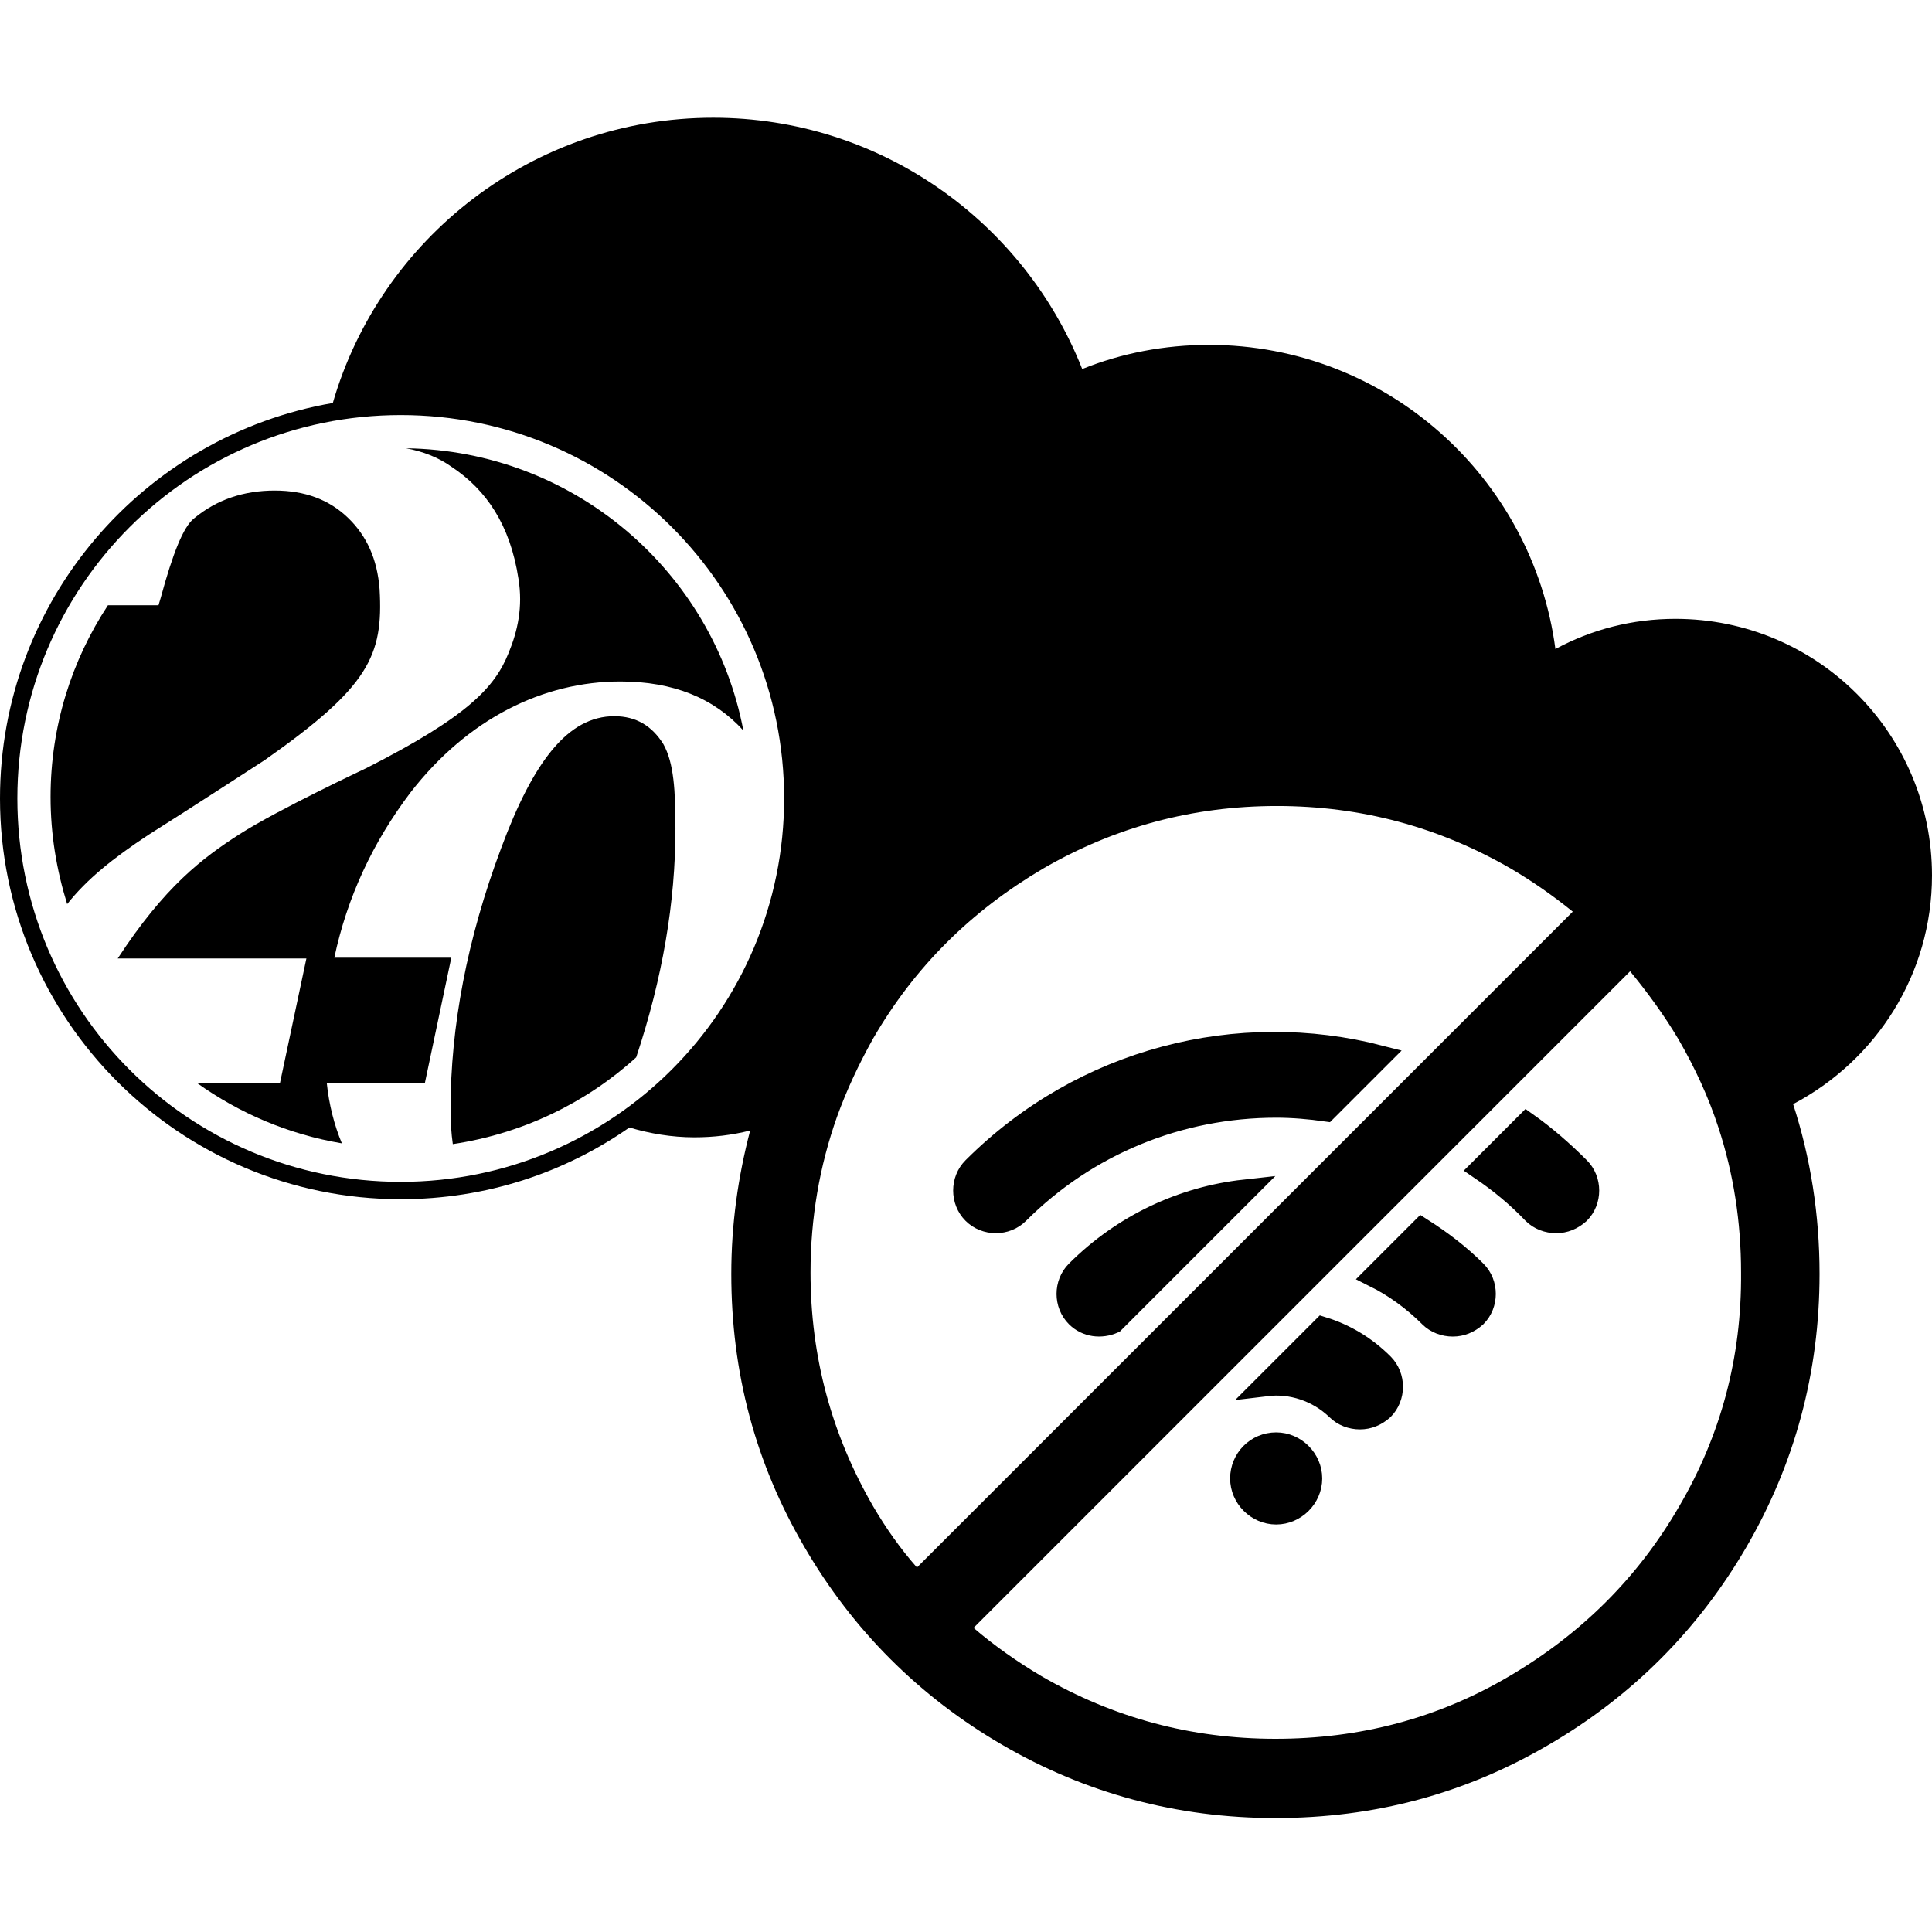
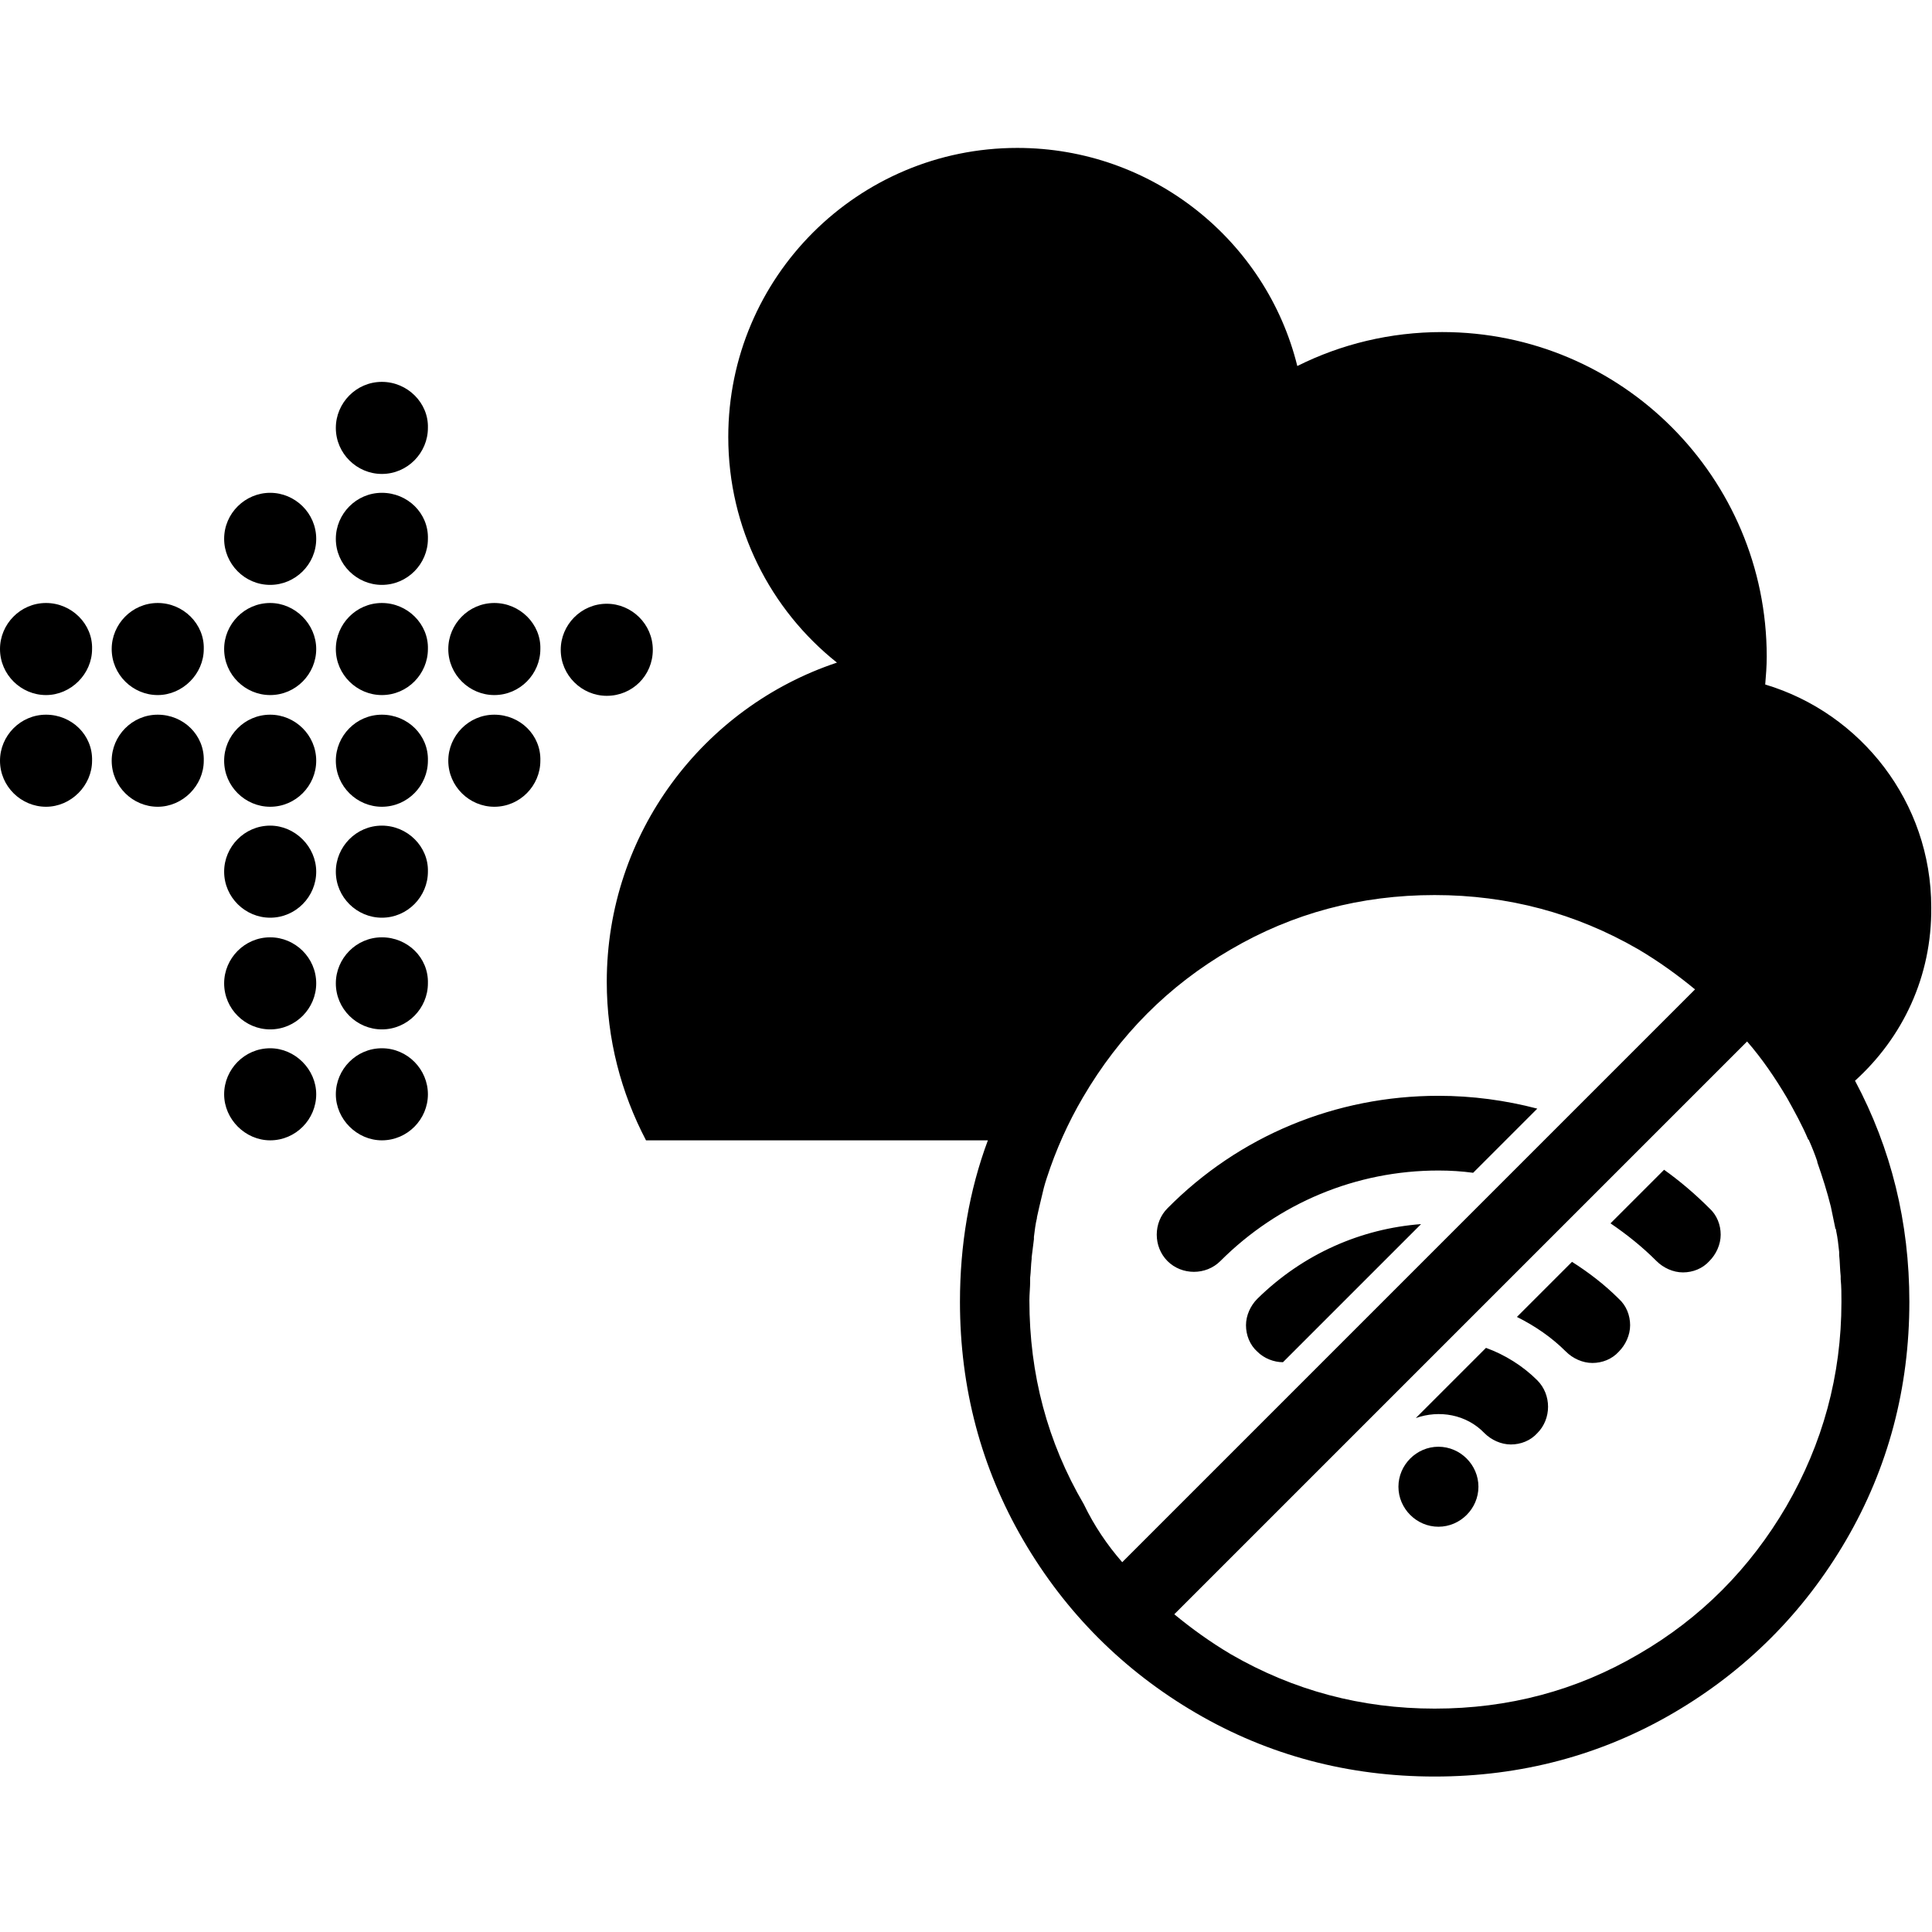
<svg xmlns="http://www.w3.org/2000/svg" version="1.1" id="Ebene_1" x="0px" y="0px" viewBox="0 0 256 256" style="enable-background:new 0 0 256 256;" xml:space="preserve">
-   <style type="text/css">
- 	.st0{stroke:#000000;stroke-width:3.004;stroke-miterlimit:10;}
- 	.st1{fill:none;}
- </style>
-   <path class="st0" d="M169.1,191.3c2.5,0,4.6,2.1,4.6,4.6s-2.1,4.6-4.6,4.6s-4.6-2.1-4.6-4.6S166.5,191.3,169.1,191.3z M177.2,186.7  c0.8,0.8,1.9,1.2,3,1.2c1.1,0,2.1-0.4,3-1.2c1.6-1.6,1.6-4.3,0-5.9c-2.3-2.3-5-3.9-7.9-4.8l-7.5,7.5  C171.1,183.1,174.6,184.2,177.2,186.7z M189.5,174.4c0.8,0.8,1.9,1.2,3,1.2c1.1,0,2.1-0.4,3-1.2c1.6-1.6,1.6-4.3,0-5.9  c-2.2-2.2-4.6-4-7.1-5.6l-6.2,6.2C184.8,170.4,187.3,172.2,189.5,174.4z M142.7,168.5c-1.6,1.6-1.6,4.3,0,5.9  c1.3,1.3,3.2,1.5,4.8,0.8l17.4-17.4C156.8,158.7,148.9,162.3,142.7,168.5z M129,154.8c-1.6,1.6-1.6,4.3,0,5.9c1.6,1.6,4.3,1.6,5.9,0  c9.1-9.1,21.3-14.1,34.2-14.1c2.2,0,4.5,0.2,6.6,0.5l7.1-7.1C164.2,135.2,143.6,140.2,129,154.8z M202.3,148.9l-6,6  c2.5,1.7,4.8,3.6,6.9,5.8c0.8,0.8,1.9,1.2,3,1.2c1.1,0,2.1-0.4,3-1.2c1.6-1.6,1.6-4.3,0-5.9C207,152.6,204.7,150.6,202.3,148.9z" />
-   <g>
-     <path class="st1" d="M200.1,115.2c-9.5-5.5-19.8-8.3-31-8.3c-11.2,0-21.5,2.8-31,8.3c-9.5,5.5-16.9,13-22.5,22.5   c-2,3.4-3.6,6.8-4.8,10.4c-2.3,6.5-3.5,13.3-3.5,20.6c0,11.2,2.8,21.5,8.3,31c1.7,2.9,3.6,5.6,5.7,8.2l86.9-86.9   C205.7,118.8,203,116.9,200.1,115.2z" />
-     <path class="st1" d="M53.1,54.9C25,54.9,2.3,77.7,2.3,105.8c0,28.1,22.7,50.8,50.8,50.8c28.1,0,50.8-22.7,50.8-50.8   C103.9,77.7,81.2,54.9,53.1,54.9z M8.9,120c-1.4-4.5-2.2-9.3-2.2-14.2c0-9.4,2.8-18.1,7.6-25.4H21l0.3-1c1.5-5.9,3-9.4,4.4-10.5   c3.1-2.5,6.7-3.7,10.7-3.7c4,0,7.2,1.2,9.7,3.6c2.5,2.4,3.9,5.5,4.2,9.5c0.6,8.8-1.4,12.9-15.2,22.6c0,0-10,6.5-15.3,10   C15.1,113.9,11.6,116.7,8.9,120z M84.2,140.1c-6.6,6-15,10.1-24.3,11.5c-0.2-1.4-0.3-2.9-0.3-4.6c0-11,2.2-22.6,6.7-34.6   c4.3-11.7,9-17.5,15-17.5c2.9,0,5.1,1.2,6.5,3.7c1.4,2.5,1.6,6.2,1.6,11.2C89.4,119.6,87.7,129.6,84.2,140.1z M82.3,90.4   c-10.2,0-20.2,4.8-27.8,14.7c-5.1,6.5-8.4,13.8-10.1,21.9h15.4l-3.5,16.6h-2.5H43.3c0.3,2.9,1,5.6,2,8c-7.1-1.2-13.6-4-19.2-8h11.2   l3.5-16.5l-25,0c6.2-9.5,11.2-13.4,16.2-16.5c5-3.2,16.7-8.7,16.7-8.7C62.1,94.9,65.6,91,67.4,86.5c1.2-2.9,1.8-6.1,1.3-9.8   c-1.1-7.2-4.3-11.8-8.8-14.8c-1.8-1.3-3.8-2.1-6.1-2.5C76,59.7,94.5,75.7,98.6,96.9C94.7,92.5,89.3,90.4,82.3,90.4z" />
-     <path class="st1" d="M222.5,137.7c-1.9-3.2-4-6.2-6.4-9l-87,87c2.8,2.3,5.8,4.5,9,6.4c9.5,5.5,19.8,8.3,31,8.3   c11.2,0,21.5-2.8,31-8.3s16.9-13,22.5-22.5c5.5-9.5,8.3-19.8,8.3-31c0-6.7-1-13.1-3-19.2C226.5,145.4,224.7,141.5,222.5,137.7z" />
-     <path d="M35.1,100.7C48.9,91,50.8,86.9,50.3,78.1c-0.3-4-1.7-7.1-4.2-9.5c-2.5-2.4-5.7-3.6-9.7-3.6c-4.1,0-7.7,1.2-10.7,3.7   c-1.4,1.1-2.8,4.6-4.4,10.5l-0.3,1h-6.7c-4.8,7.3-7.6,16-7.6,25.4c0,5,0.8,9.7,2.2,14.2c2.6-3.3,6.1-6.1,10.8-9.2   C25.1,107.2,35.1,100.7,35.1,100.7z" />
-     <path d="M53.8,59.4c2.2,0.4,4.3,1.2,6.1,2.5c4.5,3,7.7,7.6,8.8,14.8c0.6,3.7-0.1,6.9-1.3,9.8c-1.8,4.5-5.3,8.4-18.9,15.3   c0,0-11.7,5.5-16.7,8.7c-5,3.2-10,7-16.2,16.5l25,0l-3.5,16.5H26.1c5.6,4,12.1,6.8,19.2,8c-1-2.4-1.7-5.1-2-8h10.5h2.5l3.5-16.6   H44.3c1.7-8,5.1-15.3,10.1-21.9c7.6-9.8,17.6-14.7,27.8-14.7c7,0,12.4,2.2,16.3,6.5C94.5,75.7,76,59.7,53.8,59.4z" />
-     <path d="M81.4,94.9c-6.1,0-10.7,5.9-15,17.5c-4.5,12-6.7,23.6-6.7,34.6c0,1.7,0.1,3.2,0.3,4.6c9.3-1.4,17.7-5.5,24.3-11.5   c3.5-10.5,5.2-20.6,5.2-30.3c0-5-0.2-8.7-1.6-11.2C86.4,96.2,84.3,94.9,81.4,94.9z" />
-     <path d="M256,116c0-18.8-15.2-34-34-34c-5.7,0-11.1,1.4-15.9,4c-3-22.7-22.4-40.3-45.9-40.3c-5.9,0-11.6,1.1-16.8,3.2   c-7.7-19.5-26.7-33.3-48.9-33.3c-23.9,0-44.1,16-50.4,37.8C19.1,57.7,0,79.5,0,105.8c0,29.3,23.8,53.1,53.1,53.1   c11.3,0,21.7-3.5,30.3-9.5c2.7,0.8,5.6,1.3,8.6,1.3c2.6,0,5-0.3,7.4-0.9c-1.6,6.1-2.5,12.4-2.5,19c0,13.1,3.2,25.1,9.7,36.2   c6.4,11,15.2,19.8,26.2,26.2c11,6.4,23.1,9.7,36.2,9.7c13.1,0,25.1-3.2,36.2-9.7c11-6.4,19.8-15.2,26.2-26.2   c6.4-11,9.7-23.1,9.7-36.2c0-7.9-1.2-15.4-3.5-22.5C248.6,140.5,256,129.1,256,116z M53.1,156.6c-28.1,0-50.8-22.7-50.8-50.8   c0-28.1,22.7-50.8,50.8-50.8c28.1,0,50.8,22.7,50.8,50.8C103.9,133.8,81.2,156.6,53.1,156.6z M115.7,199.6   c-5.5-9.5-8.3-19.8-8.3-31c0-7.2,1.2-14.1,3.5-20.6c1.3-3.6,2.9-7,4.8-10.4c5.5-9.5,13-16.9,22.5-22.5c9.5-5.5,19.8-8.3,31-8.3   c11.2,0,21.5,2.8,31,8.3c2.9,1.7,5.6,3.6,8.2,5.7l-86.9,86.9C119.3,205.2,117.4,202.5,115.7,199.6z M222.5,199.6   c-5.5,9.5-13,16.9-22.5,22.5s-19.8,8.3-31,8.3c-11.2,0-21.5-2.8-31-8.3c-3.2-1.9-6.2-4-9-6.4l87-87c2.3,2.8,4.5,5.8,6.4,9   c2.2,3.8,4,7.7,5.3,11.7c2,6.1,3,12.5,3,19.2C230.8,179.9,228,190.2,222.5,199.6z" />
-   </g>
+   <path d="M41.9,71.4c0,3.4-2.8,6.1-6.1,6.1c-3.4,0-6.1-2.8-6.1-6.1c0-3.4,2.8-6.1,6.1-6.1C39.1,65.3,41.9,68,41.9,71.4z M35.8,109.4  c-3.4,0-6.1,2.8-6.1,6.1c0,3.4,2.8,6.1,6.1,6.1c3.4,0,6.1-2.8,6.1-6.1C41.9,112.2,39.1,109.4,35.8,109.4z M35.8,94.7  c-3.4,0-6.1,2.8-6.1,6.1c0,3.4,2.8,6.1,6.1,6.1c3.4,0,6.1-2.8,6.1-6.1C41.9,97.4,39.1,94.7,35.8,94.7z M35.8,79.9  c-3.4,0-6.1,2.8-6.1,6.1c0,3.4,2.8,6.1,6.1,6.1c3.4,0,6.1-2.8,6.1-6.1C41.9,82.7,39.1,79.9,35.8,79.9z M35.8,124.2  c-3.4,0-6.1,2.8-6.1,6.1c0,3.4,2.8,6.1,6.1,6.1c3.4,0,6.1-2.8,6.1-6.1C41.9,126.9,39.1,124.2,35.8,124.2z M35.8,138.9  c-3.4,0-6.1,2.8-6.1,6.1s2.8,6.1,6.1,6.1c3.4,0,6.1-2.8,6.1-6.1S39.1,138.9,35.8,138.9z M6.1,79.9c-3.4,0-6.1,2.8-6.1,6.1  c0,3.4,2.8,6.1,6.1,6.1s6.1-2.8,6.1-6.1C12.3,82.7,9.5,79.9,6.1,79.9z M6.1,94.7c-3.4,0-6.1,2.8-6.1,6.1c0,3.4,2.8,6.1,6.1,6.1  s6.1-2.8,6.1-6.1C12.3,97.4,9.5,94.7,6.1,94.7z M20.9,79.9c-3.4,0-6.1,2.8-6.1,6.1c0,3.4,2.8,6.1,6.1,6.1s6.1-2.8,6.1-6.1  C27.1,82.7,24.3,79.9,20.9,79.9z M20.9,94.7c-3.4,0-6.1,2.8-6.1,6.1c0,3.4,2.8,6.1,6.1,6.1s6.1-2.8,6.1-6.1  C27.1,97.4,24.3,94.7,20.9,94.7z M50.6,138.9c-3.4,0-6.1,2.8-6.1,6.1s2.8,6.1,6.1,6.1c3.4,0,6.1-2.8,6.1-6.1S54,138.9,50.6,138.9z   M65.5,94.7c-3.4,0-6.1,2.8-6.1,6.1c0,3.4,2.8,6.1,6.1,6.1c3.4,0,6.1-2.8,6.1-6.1C71.7,97.4,68.9,94.7,65.5,94.7z M65.5,79.9  c-3.4,0-6.1,2.8-6.1,6.1c0,3.4,2.8,6.1,6.1,6.1c3.4,0,6.1-2.8,6.1-6.1C71.7,82.7,68.9,79.9,65.5,79.9z M50.6,50.6  c-3.4,0-6.1,2.8-6.1,6.1c0,3.4,2.8,6.1,6.1,6.1c3.4,0,6.1-2.8,6.1-6.1C56.8,53.4,54,50.6,50.6,50.6z M86.5,86.1  c0-3.4-2.8-6.1-6.1-6.1c-3.4,0-6.1,2.8-6.1,6.1c0,3.4,2.8,6.1,6.1,6.1C83.8,92.2,86.5,89.5,86.5,86.1z M50.6,65.3  c-3.4,0-6.1,2.8-6.1,6.1c0,3.4,2.8,6.1,6.1,6.1c3.4,0,6.1-2.8,6.1-6.1C56.8,68,54,65.3,50.6,65.3z M50.6,94.7  c-3.4,0-6.1,2.8-6.1,6.1c0,3.4,2.8,6.1,6.1,6.1c3.4,0,6.1-2.8,6.1-6.1C56.8,97.4,54,94.7,50.6,94.7z M50.6,109.4  c-3.4,0-6.1,2.8-6.1,6.1c0,3.4,2.8,6.1,6.1,6.1c3.4,0,6.1-2.8,6.1-6.1C56.8,112.2,54,109.4,50.6,109.4z M50.6,124.2  c-3.4,0-6.1,2.8-6.1,6.1c0,3.4,2.8,6.1,6.1,6.1c3.4,0,6.1-2.8,6.1-6.1C56.8,126.9,54,124.2,50.6,124.2z M50.6,79.9  c-3.4,0-6.1,2.8-6.1,6.1c0,3.4,2.8,6.1,6.1,6.1c3.4,0,6.1-2.8,6.1-6.1C56.8,82.7,54,79.9,50.6,79.9z M245.8,143.2  c4.8,9,7.2,18.8,7.2,29.3c0,11.4-2.8,22-8.4,31.6c-5.6,9.6-13.3,17.3-22.9,22.9c-9.6,5.6-20.2,8.4-31.6,8.4s-22-2.8-31.6-8.4  c-9.6-5.6-17.3-13.3-22.9-22.9c-5.6-9.6-8.4-20.2-8.4-31.6c0-7.5,1.2-14.7,3.7-21.4h-26.5H85.6c-3.3-6.3-5.2-13.4-5.2-21  c0-19.7,12.8-36.4,30.5-42.3c-8.8-7-14.4-17.8-14.4-29.9c0-21.2,17.2-38.3,38.3-38.3c17.9,0,33,12.3,37.1,28.9  c5.8-2.9,12.3-4.5,19.2-4.5c23.8,0,43,19.3,43,43c0,1.3-0.1,2.5-0.2,3.7c12.7,3.8,22,15.6,22,29.5  C256,129.4,252.1,137.5,245.8,143.2z M148.7,207l75.9-75.9c-2.3-1.9-4.8-3.7-7.5-5.3c-8.3-4.8-17.3-7.2-27-7.2  c-9.8,0-18.8,2.4-27,7.2c-8.3,4.8-14.8,11.4-19.6,19.6c-2,3.4-3.6,7-4.8,10.7c0,0,0,0,0,0c-0.3,0.9-0.5,1.7-0.7,2.6c0,0,0,0,0,0  c-0.2,0.8-0.4,1.7-0.6,2.6c0,0,0,0.1,0,0.1c-0.2,0.8-0.3,1.7-0.4,2.5c0,0.1,0,0.2,0,0.3c-0.1,0.8-0.2,1.6-0.3,2.4c0,0.1,0,0.1,0,0.2  c-0.1,0.8-0.1,1.7-0.2,2.5c0,0.2,0,0.4,0,0.5c0,0.8-0.1,1.7-0.1,2.5c0,9.8,2.4,18.8,7.2,27C145,202.2,146.7,204.7,148.7,207z   M244,172.5c0-1,0-2-0.1-3c0-0.1,0-0.2,0-0.4c-0.1-0.9-0.1-1.9-0.2-2.8c0-0.1,0-0.3,0-0.4c-0.1-0.9-0.2-1.9-0.4-2.8  c0-0.1,0-0.2-0.1-0.3c-0.2-1-0.4-1.9-0.6-2.9c0,0,0,0,0,0c-0.5-2-1.1-3.9-1.8-5.9c0,0,0-0.1,0-0.1c-0.3-0.9-0.7-1.9-1.1-2.8  c0,0,0-0.1-0.1-0.1c-0.8-1.9-1.8-3.7-2.8-5.5c-1.6-2.7-3.3-5.2-5.3-7.5l-75.9,75.9c2.3,1.9,4.8,3.7,7.5,5.3c8.3,4.8,17.3,7.2,27,7.2  c9.8,0,18.8-2.4,27-7.2c8.3-4.8,14.8-11.4,19.6-19.6C241.5,191.3,244,182.3,244,172.5z M207.5,179.1c0.9,0.9,2.2,1.5,3.5,1.5  c1.3,0,2.6-0.5,3.5-1.5c0.9-0.9,1.5-2.2,1.5-3.5c0-1.3-0.5-2.6-1.5-3.5c-1.9-1.9-4-3.5-6.2-4.9l-7.3,7.3  C203.4,175.7,205.6,177.2,207.5,179.1z M166.6,172.1c-0.9,0.9-1.5,2.2-1.5,3.5c0,1.3,0.5,2.6,1.5,3.5c0.9,0.9,2.2,1.4,3.4,1.4  l18.3-18.3C180.4,162.8,172.7,166.1,166.6,172.1z M190.6,145.2c-13.6,0-26.4,5.3-35.9,14.9c-1.9,1.9-1.9,5.1,0,7  c1.9,1.9,5.1,1.9,7,0c7.7-7.7,18-12,28.9-12c1.6,0,3.1,0.1,4.6,0.3l8.5-8.5C199.5,145.8,195.1,145.2,190.6,145.2z M220.5,155  l-7.1,7.1c2.2,1.5,4.2,3.1,6.1,5c0.9,0.9,2.2,1.5,3.5,1.5c1.3,0,2.6-0.5,3.5-1.5c0.9-0.9,1.5-2.2,1.5-3.5c0-1.3-0.5-2.6-1.5-3.5  C224.6,158.2,222.6,156.5,220.5,155z M190.6,191.7c-2.9,0-5.3,2.4-5.3,5.3c0,2.9,2.4,5.3,5.3,5.3s5.3-2.4,5.3-5.3  C195.9,194.1,193.5,191.7,190.6,191.7z M196.7,189.9c0.9,0.9,2.2,1.5,3.5,1.5c1.3,0,2.6-0.5,3.5-1.5c1.9-1.9,1.9-5.1,0-7  c-1.9-1.9-4.3-3.4-6.8-4.3l-9.3,9.3C190.7,186.8,194.3,187.4,196.7,189.9z" />
</svg>
